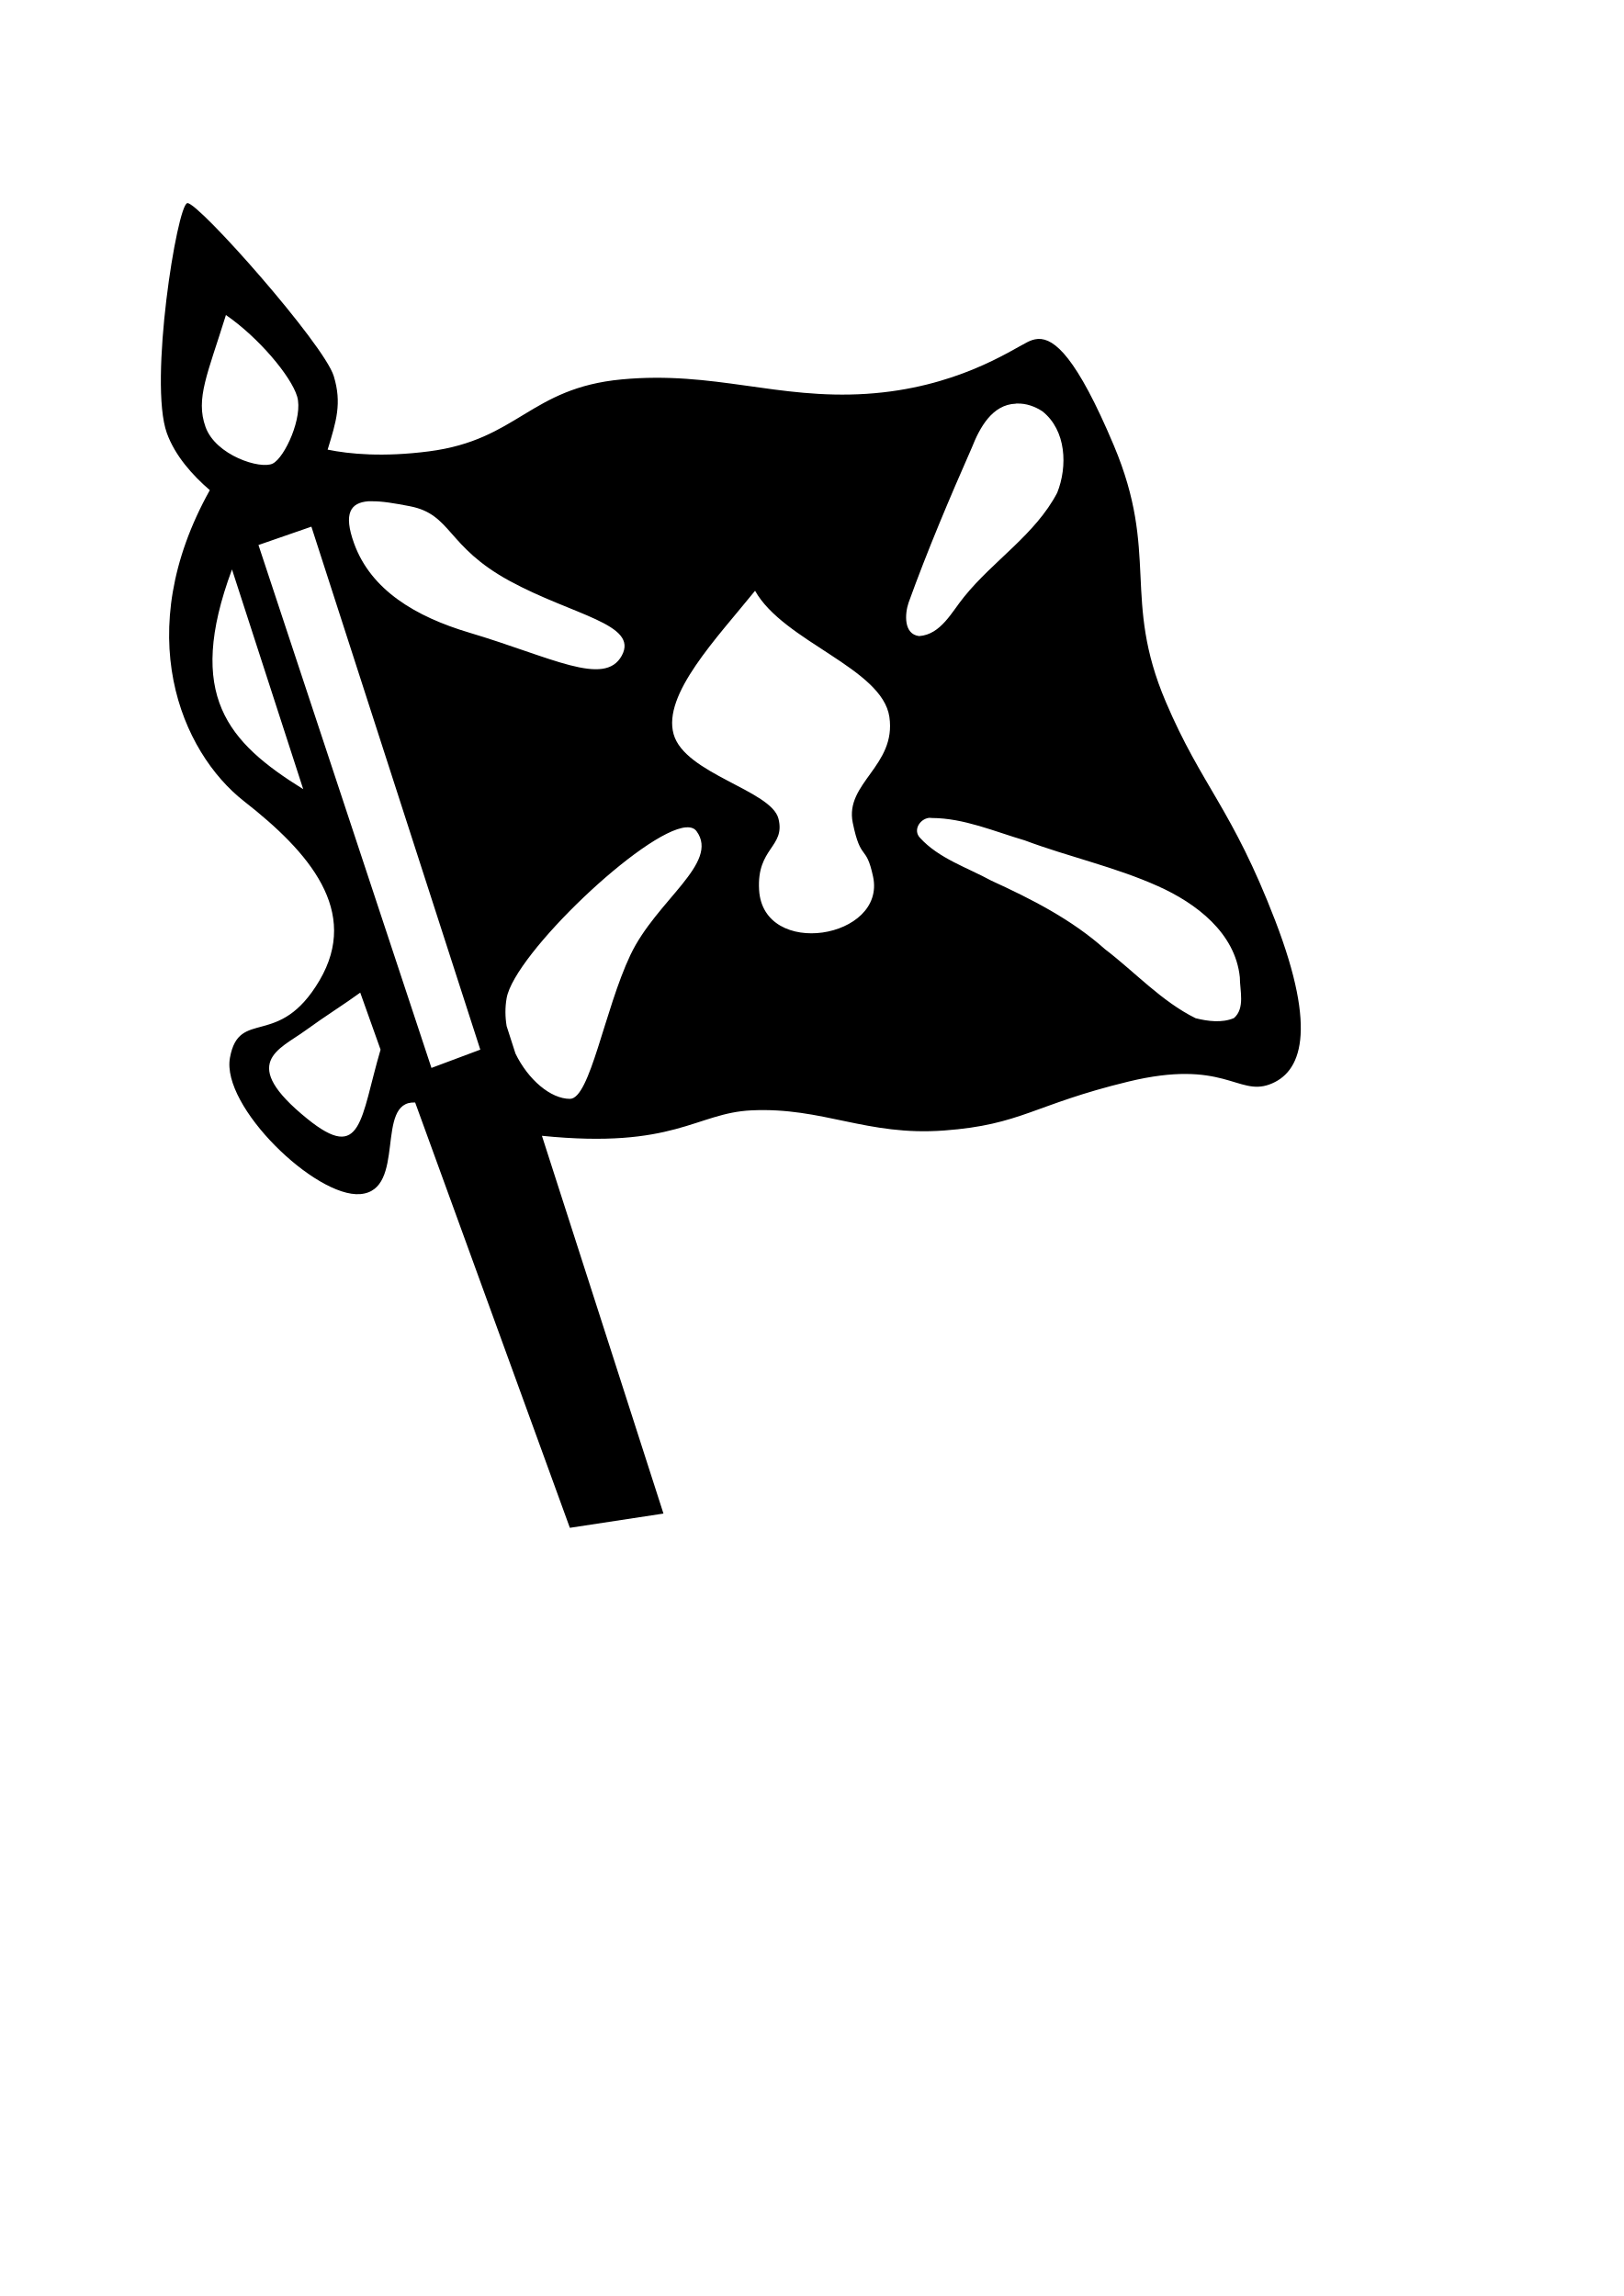
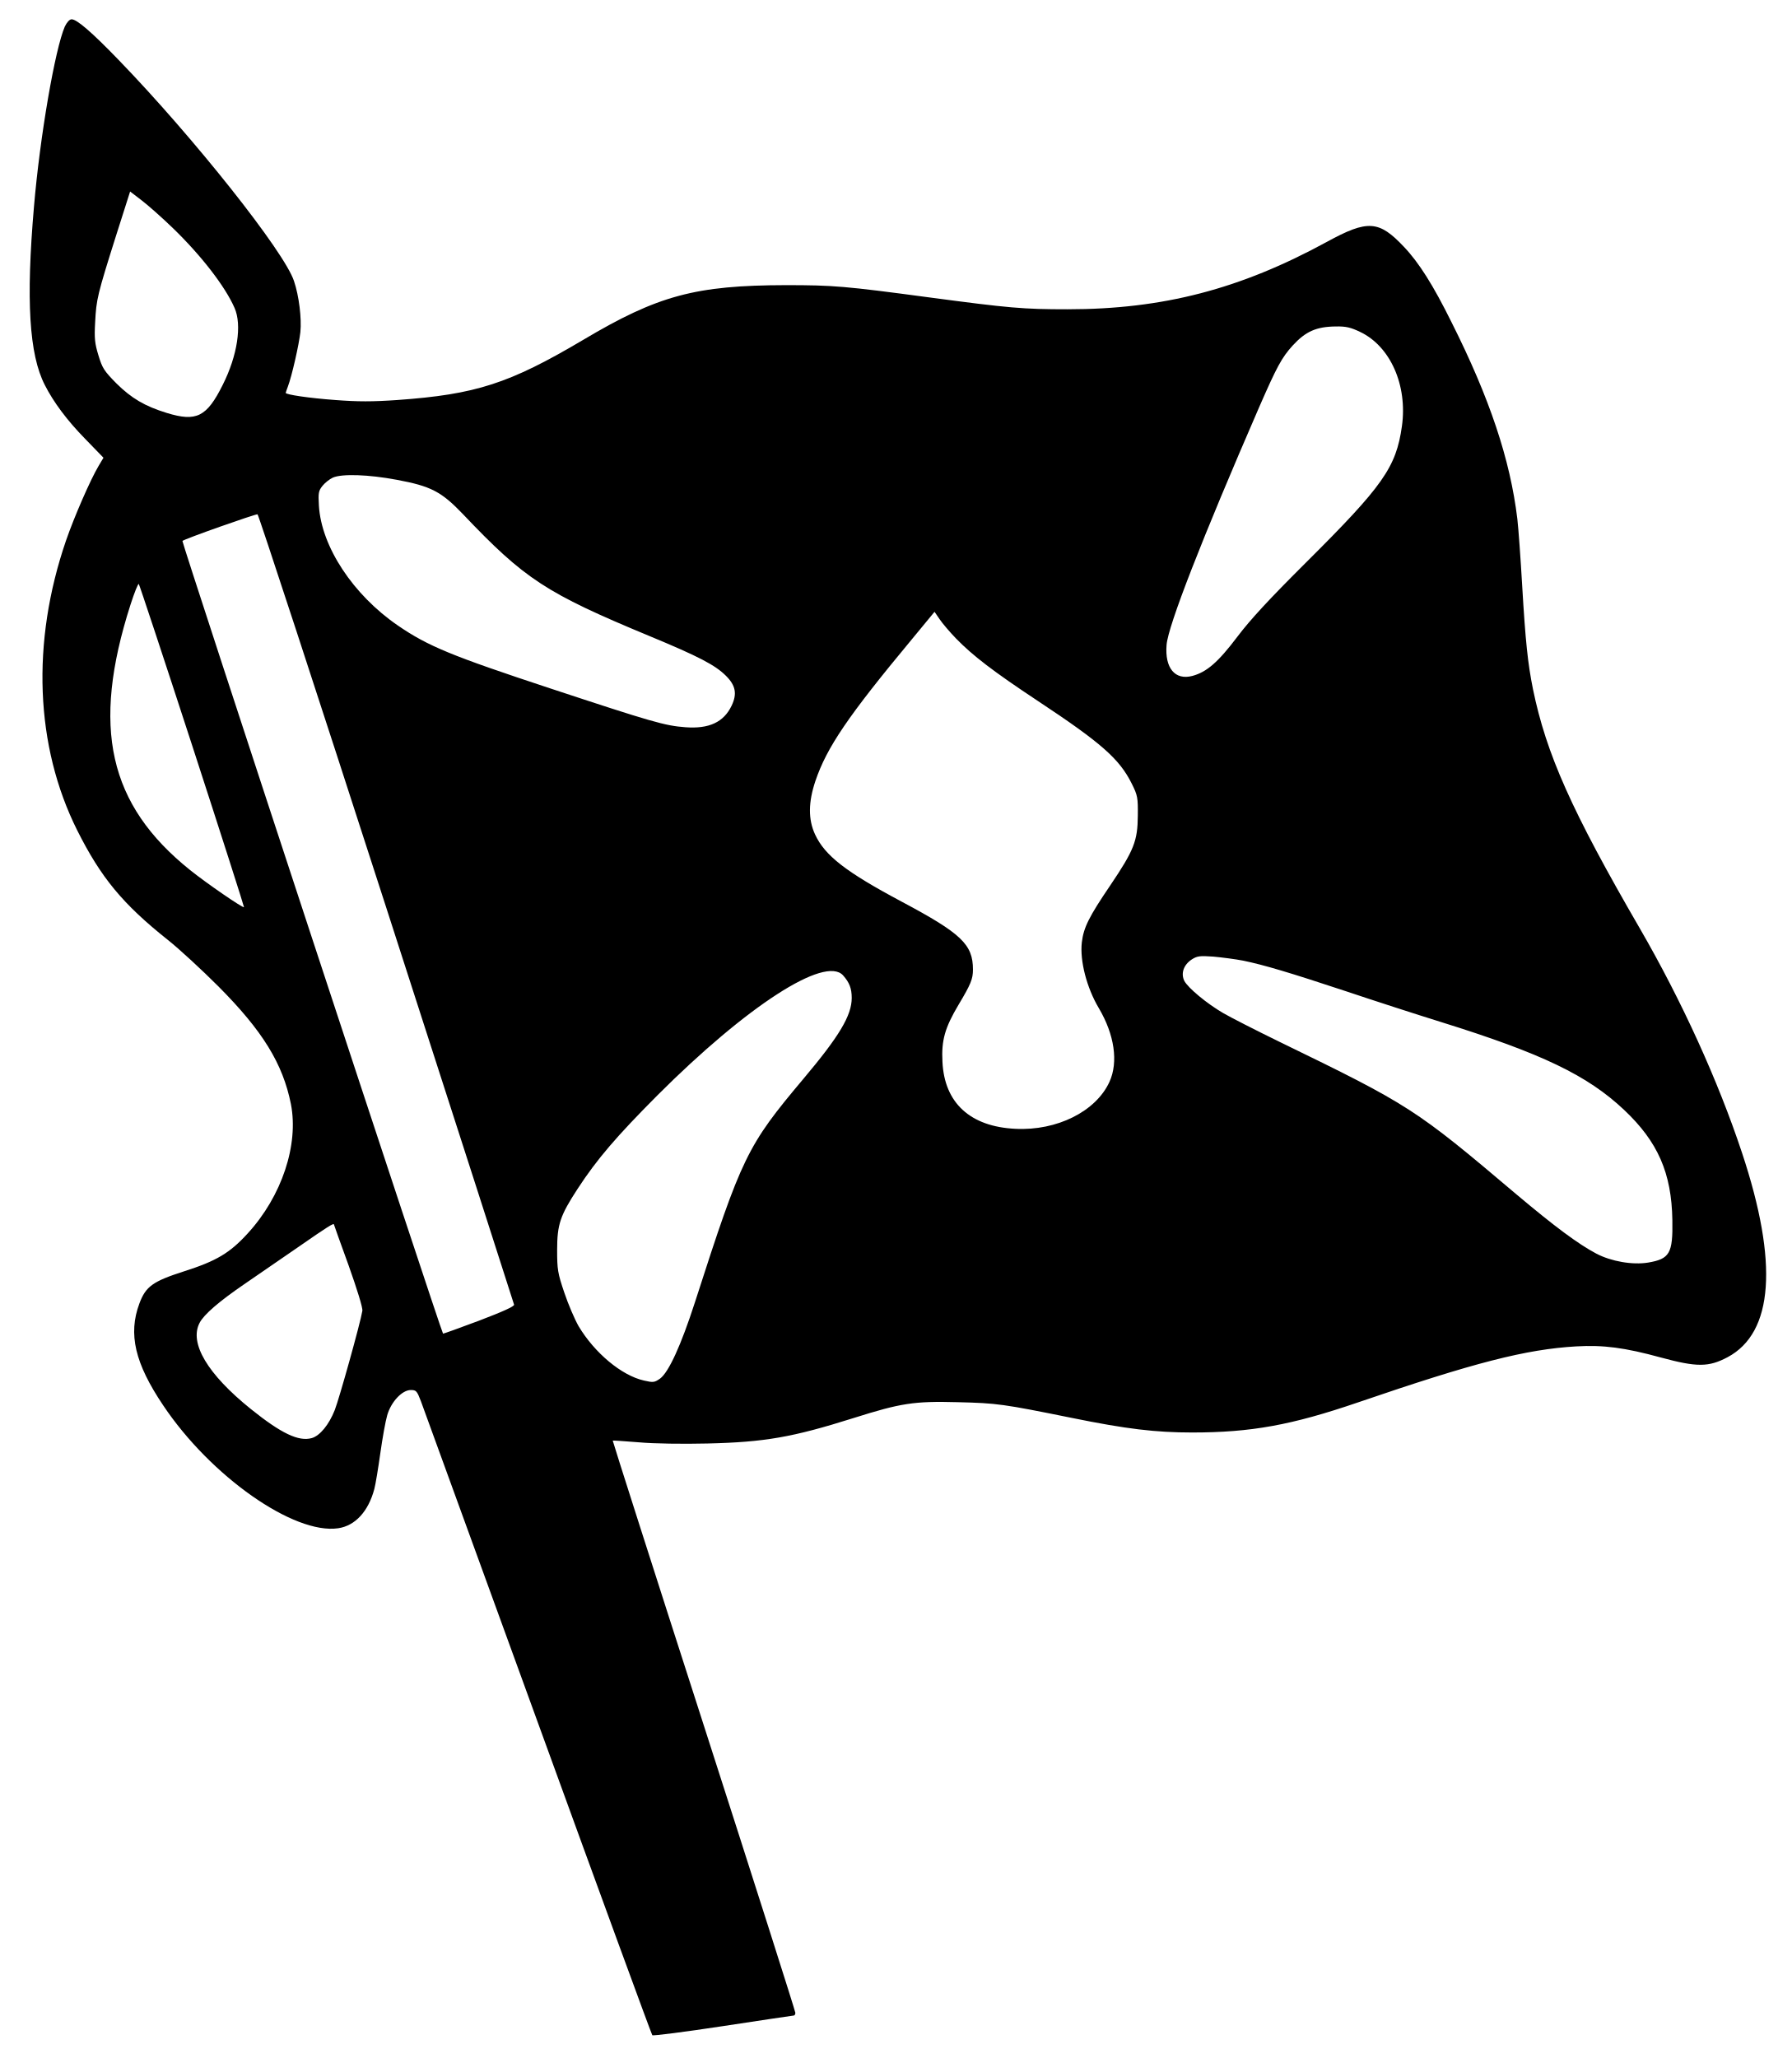
- <svg xmlns="http://www.w3.org/2000/svg" id="svg2405" width="210mm" height="297mm" version="1.0">
-   <defs id="defs2408" />
-   <g id="layer4">
-     <path style="opacity:1;fill:#000000;fill-opacity:1;fill-rule:evenodd;stroke:none;stroke-width:1px;stroke-linecap:butt;stroke-linejoin:miter;stroke-opacity:1" d="M 91.562,99.298 C 91.559,99.301 91.534,99.325 91.53,99.329 C 86.556,100.324 72.608,186.864 81.562,211.735 C 85.588,222.92 94.257,232.489 102.562,239.641 C 63.851,309.076 88.286,367.51 119.374,391.798 C 151.209,416.668 176.083,445.505 156.187,479.329 C 136.29,513.153 116.87,492.594 112.405,517.141 C 108.072,540.963 154.256,585.568 176.093,583.798 C 198.954,581.945 183.04,538.022 202.937,539.016 L 278.562,746.954 L 324.312,739.985 L 264.905,555.298 C 329.76,561.867 340.16,544.145 367.249,542.86 C 402.41,541.193 423.513,555.518 461.499,552.704 C 499.485,549.89 505.134,540.053 551.562,528.798 C 597.989,517.542 605.023,535.832 620.499,530.204 C 635.975,524.576 644.239,504.397 623.312,449.985 C 602.208,395.116 587.468,384.498 569.843,343.079 C 548.408,292.707 566.777,270.769 544.499,217.86 C 526.25,174.518 515.42,165.359 507.468,165.704 C 507.462,165.704 507.443,165.704 507.437,165.704 C 507.423,165.704 507.388,165.704 507.374,165.704 C 507.367,165.704 507.349,165.704 507.343,165.704 C 507.34,165.704 507.318,165.704 507.312,165.704 C 507.309,165.704 507.284,165.704 507.28,165.704 C 507.278,165.704 507.252,165.704 507.249,165.704 C 507.249,165.706 507.249,165.728 507.249,165.735 C 507.246,165.735 507.221,165.735 507.218,165.735 C 507.211,165.735 507.19,165.735 507.187,165.735 C 505.439,165.861 503.828,166.446 502.312,167.204 C 493.87,171.425 467.144,189.734 423.53,192.548 C 379.916,195.361 348.957,181.264 303.937,185.485 C 258.916,189.706 253.269,215.045 209.655,220.673 C 187.297,223.558 170.864,222.026 160.155,219.829 C 164.391,205.944 167.193,197.155 163.155,183.891 C 158.404,168.282 96.989,98.856 91.593,99.298 C 91.589,99.298 91.564,99.298 91.562,99.298 z M 110.437,154.016 C 126.354,164.96 142.265,183.881 145.249,193.829 C 148.234,203.777 139.281,223.657 133.312,226.641 C 127.343,229.626 105.442,222.663 100.468,208.735 C 95.494,194.808 101.483,182.866 110.437,154.016 z M 496.687,197.298 C 496.689,197.298 496.714,197.297 496.718,197.298 C 496.721,197.298 496.746,197.297 496.749,197.298 C 496.752,197.298 496.777,197.297 496.78,197.298 C 496.783,197.298 496.809,197.297 496.812,197.298 C 496.814,197.297 496.84,197.298 496.843,197.298 C 496.845,197.298 496.871,197.298 496.874,197.298 C 496.885,197.298 496.926,197.297 496.937,197.298 C 496.943,197.298 496.965,197.298 496.968,197.298 C 496.973,197.298 496.994,197.297 496.999,197.298 C 497.015,197.299 497.046,197.298 497.062,197.298 C 497.065,197.297 497.087,197.298 497.093,197.298 C 497.119,197.297 497.161,197.297 497.187,197.298 C 497.193,197.298 497.211,197.298 497.218,197.298 C 501.608,197.166 505.942,198.702 509.562,201.11 C 521.238,210.351 521.942,227.998 516.78,240.923 C 506.083,261.316 485.664,273.988 471.374,291.673 C 465.284,299.044 459.978,310.248 449.28,310.985 C 441.636,310.061 442.278,300.087 444.124,294.673 C 453.362,269.067 464.124,243.673 475.124,218.673 C 478.879,209.192 484.962,197.757 496.562,197.36 C 496.565,197.36 496.59,197.36 496.593,197.36 C 496.596,197.36 496.621,197.36 496.624,197.36 C 496.628,197.36 496.653,197.36 496.655,197.36 C 496.66,197.349 496.681,197.309 496.687,197.298 z M 179.968,245.079 C 179.984,245.079 180.019,245.079 180.03,245.079 C 180.068,245.08 180.113,245.082 180.155,245.079 C 180.224,245.074 180.305,245.083 180.374,245.079 C 180.444,245.074 180.523,245.083 180.593,245.079 C 180.663,245.075 180.74,245.082 180.812,245.079 C 180.883,245.075 180.958,245.082 181.03,245.079 C 181.177,245.073 181.318,245.083 181.468,245.079 C 186.568,244.953 193.108,246.094 200.312,247.485 C 220.918,251.464 218.11,267.102 249.062,283.985 C 280.013,300.868 312.378,305.072 303.937,320.548 C 295.495,336.024 269.376,321.213 229.374,309.298 C 203.251,301.516 181.363,288.539 173.093,265.704 C 167.711,250.845 171.438,245.774 179.968,245.079 z M 152.218,257.485 L 234.78,513.173 L 210.905,522.11 L 126.343,266.454 L 152.218,257.485 z M 113.405,278.391 L 148.218,385.829 C 111.409,362.948 90.524,340.071 113.405,278.391 z M 369.093,288.829 C 383.02,313.7 431.267,326.64 434.749,350.516 C 438.231,374.392 412.864,382.836 416.843,402.235 C 420.822,421.634 423.303,412.293 426.78,428.61 C 433.247,458.952 373.051,468.903 371.062,435.079 C 369.829,414.427 384.012,414.194 380.53,400.266 C 377.048,386.339 334.752,378.353 329.28,358.954 C 323.809,339.555 350.191,312.207 369.093,288.829 z M 454.03,399.86 C 454.034,399.86 454.058,399.86 454.062,399.86 C 454.078,399.86 454.115,399.861 454.124,399.86 C 454.128,399.86 454.152,399.86 454.155,399.86 C 454.166,399.861 454.206,399.861 454.218,399.86 C 454.222,399.86 454.245,399.86 454.249,399.86 C 454.26,399.861 454.299,399.861 454.312,399.86 C 454.316,399.86 454.339,399.86 454.343,399.86 C 454.354,399.861 454.393,399.86 454.405,399.86 C 454.517,399.852 454.636,399.862 454.749,399.86 C 455.027,399.855 455.279,399.889 455.562,399.923 C 471.171,399.988 486.087,406.507 500.905,410.86 C 522.486,418.949 545.12,423.826 566.093,433.266 C 584.634,441.55 603.861,456.076 606.062,477.829 C 606.039,484.164 608.725,492.941 603.187,497.735 C 597.413,500.224 590.347,499.308 584.405,497.798 C 567.724,489.526 554.843,475.276 540.124,464.048 C 523.802,449.495 504.294,439.579 484.562,430.548 C 472.729,424.09 458.854,419.686 449.687,409.579 C 446.216,405.851 449.587,400.491 454.03,399.86 z M 335.374,404.485 C 335.454,404.479 335.545,404.489 335.624,404.485 C 337.811,404.372 339.469,404.979 340.499,406.391 C 351.871,421.984 320.817,440.16 308.155,466.891 C 295.493,493.623 288.441,537.235 278.593,537.235 C 269.162,537.235 258.162,527.84 251.968,515.079 L 247.655,501.673 C 246.909,497.179 246.847,492.563 247.655,487.985 C 251.449,466.488 314.908,405.995 335.374,404.485 z M 176.093,485.298 L 186.03,513.173 C 176.082,546.997 177.068,568.702 150.218,546.985 C 116.394,519.627 136.379,513.197 149.093,503.954 C 159.149,496.643 168.632,490.769 176.093,485.298 z " id="path2417" />
+ <svg xmlns="http://www.w3.org/2000/svg" version="1.0" width="928pt" height="1066pt" viewBox="0 0 928 1066" preserveAspectRatio="xMidYMid meet">
+   <g transform="translate(0,1066) scale(0.1,-0.1)" fill="#000000" stroke="none">
+     <path d="M336 10523 c-51 -117 -129 -569 -160 -933 -42 -486 -25 -766 56 -924 45 -89 116 -184 208 -278 l96 -99 -25 -42 c-42 -70 -127 -265 -169 -387 -181 -527 -160 -1065 58 -1501 123 -245 235 -381 470 -568 58 -46 175 -154 261 -240 229 -230 334 -400 376 -610 41 -211 -47 -477 -224 -670 -93 -102 -163 -143 -329 -196 -162 -52 -199 -78 -232 -167 -59 -158 -23 -310 123 -527 246 -368 678 -671 907 -637 88 13 156 87 187 203 6 22 20 106 31 185 11 78 27 168 36 198 20 69 77 130 122 130 28 0 32 -5 52 -57 12 -32 285 -782 607 -1668 322 -886 588 -1613 592 -1617 3 -4 168 17 365 47 198 30 363 55 368 55 4 0 8 6 8 14 0 8 -213 677 -474 1488 -261 810 -473 1474 -472 1476 2 1 63 -3 137 -9 78 -7 226 -9 354 -6 296 7 440 32 757 132 244 77 312 88 538 82 206 -5 234 -9 595 -82 280 -57 432 -75 620 -75 306 0 515 38 860 156 601 206 870 275 1130 290 141 8 250 -6 440 -58 185 -50 246 -50 344 2 238 127 264 489 75 1058 -124 374 -312 787 -529 1162 -355 612 -485 905 -554 1240 -27 134 -39 248 -56 537 -8 138 -19 293 -25 345 -37 307 -143 625 -341 1019 -95 192 -169 309 -246 390 -130 138 -188 142 -400 26 -449 -245 -850 -349 -1343 -349 -230 0 -300 6 -720 62 -433 58 -493 63 -740 63 -467 -1 -662 -53 -1050 -284 -382 -226 -555 -282 -962 -311 -129 -9 -204 -9 -321 0 -137 10 -257 28 -257 37 0 2 5 16 11 32 21 55 58 219 65 283 7 71 -7 187 -33 264 -49 151 -519 743 -908 1145 -141 146 -217 211 -244 211 -11 0 -24 -15 -35 -37z m558 -1043 c148 -143 272 -303 321 -415 39 -88 15 -247 -61 -398 -83 -167 -137 -193 -290 -146 -114 35 -183 76 -261 153 -64 65 -73 79 -93 145 -19 62 -22 88 -17 174 6 116 11 139 109 449 l72 226 60 -46 c34 -26 105 -89 160 -142z m6151 -539 c157 -74 247 -277 217 -489 -30 -213 -98 -309 -497 -706 -188 -187 -289 -296 -356 -385 -99 -131 -158 -182 -232 -202 -90 -24 -144 40 -134 161 8 99 182 546 480 1232 91 208 116 255 173 318 67 73 122 98 224 99 52 1 77 -5 125 -28z m-4991 -766 c178 -33 232 -61 344 -178 320 -337 430 -409 965 -631 258 -107 342 -151 398 -207 50 -50 58 -93 29 -154 -41 -86 -117 -121 -239 -112 -107 8 -170 26 -703 202 -509 168 -631 218 -787 325 -232 159 -396 408 -409 620 -4 67 -2 78 19 104 12 15 36 34 53 42 48 21 186 16 330 -11z m-52 -2220 c362 -1121 659 -2045 661 -2053 1 -9 -56 -35 -182 -83 -101 -38 -185 -68 -186 -67 -11 13 -1355 4101 -1350 4106 9 10 378 140 389 138 5 -1 306 -920 668 -2041z m-1006 842 c149 -458 269 -834 268 -836 -5 -6 -193 123 -279 192 -423 339 -513 739 -309 1375 20 62 39 110 43 107 3 -3 128 -380 277 -838z m3957 555 c87 -89 191 -169 422 -322 331 -219 424 -301 488 -430 30 -60 32 -72 31 -165 -1 -131 -20 -179 -142 -360 -110 -162 -139 -219 -148 -296 -11 -95 25 -235 88 -341 81 -137 102 -279 55 -382 -70 -153 -272 -254 -487 -243 -234 11 -368 134 -378 347 -6 112 13 177 83 295 64 107 75 134 75 183 0 130 -60 187 -370 352 -289 154 -397 238 -448 348 -36 78 -35 167 2 277 59 174 169 336 499 733 l118 143 26 -38 c14 -21 53 -67 86 -101z m1487 -1668 c107 -22 241 -62 531 -158 140 -47 362 -119 494 -160 523 -163 758 -276 948 -455 175 -165 246 -327 250 -571 3 -173 -14 -201 -126 -220 -81 -13 -190 6 -267 46 -95 50 -218 142 -413 306 -527 446 -553 463 -1232 793 -121 59 -250 125 -288 147 -86 50 -182 130 -202 167 -19 39 -4 83 38 111 28 18 41 20 112 15 44 -4 114 -13 155 -21z m-2073 -76 c33 -37 45 -68 45 -117 0 -91 -64 -198 -251 -420 -291 -346 -318 -401 -561 -1156 -72 -223 -136 -363 -181 -396 -29 -20 -35 -21 -83 -10 -116 26 -256 143 -339 282 -20 35 -54 114 -74 174 -34 100 -37 120 -37 220 0 133 16 179 106 317 101 155 203 273 413 484 463 463 868 725 962 622z m-2637 -1291 c0 -1 34 -97 76 -212 44 -124 74 -220 71 -235 -10 -62 -120 -456 -143 -514 -30 -76 -77 -133 -119 -145 -68 -19 -158 24 -315 150 -225 181 -321 342 -266 447 22 43 101 111 231 200 66 45 194 133 285 196 147 102 180 123 180 113z" />
  </g>
</svg>
